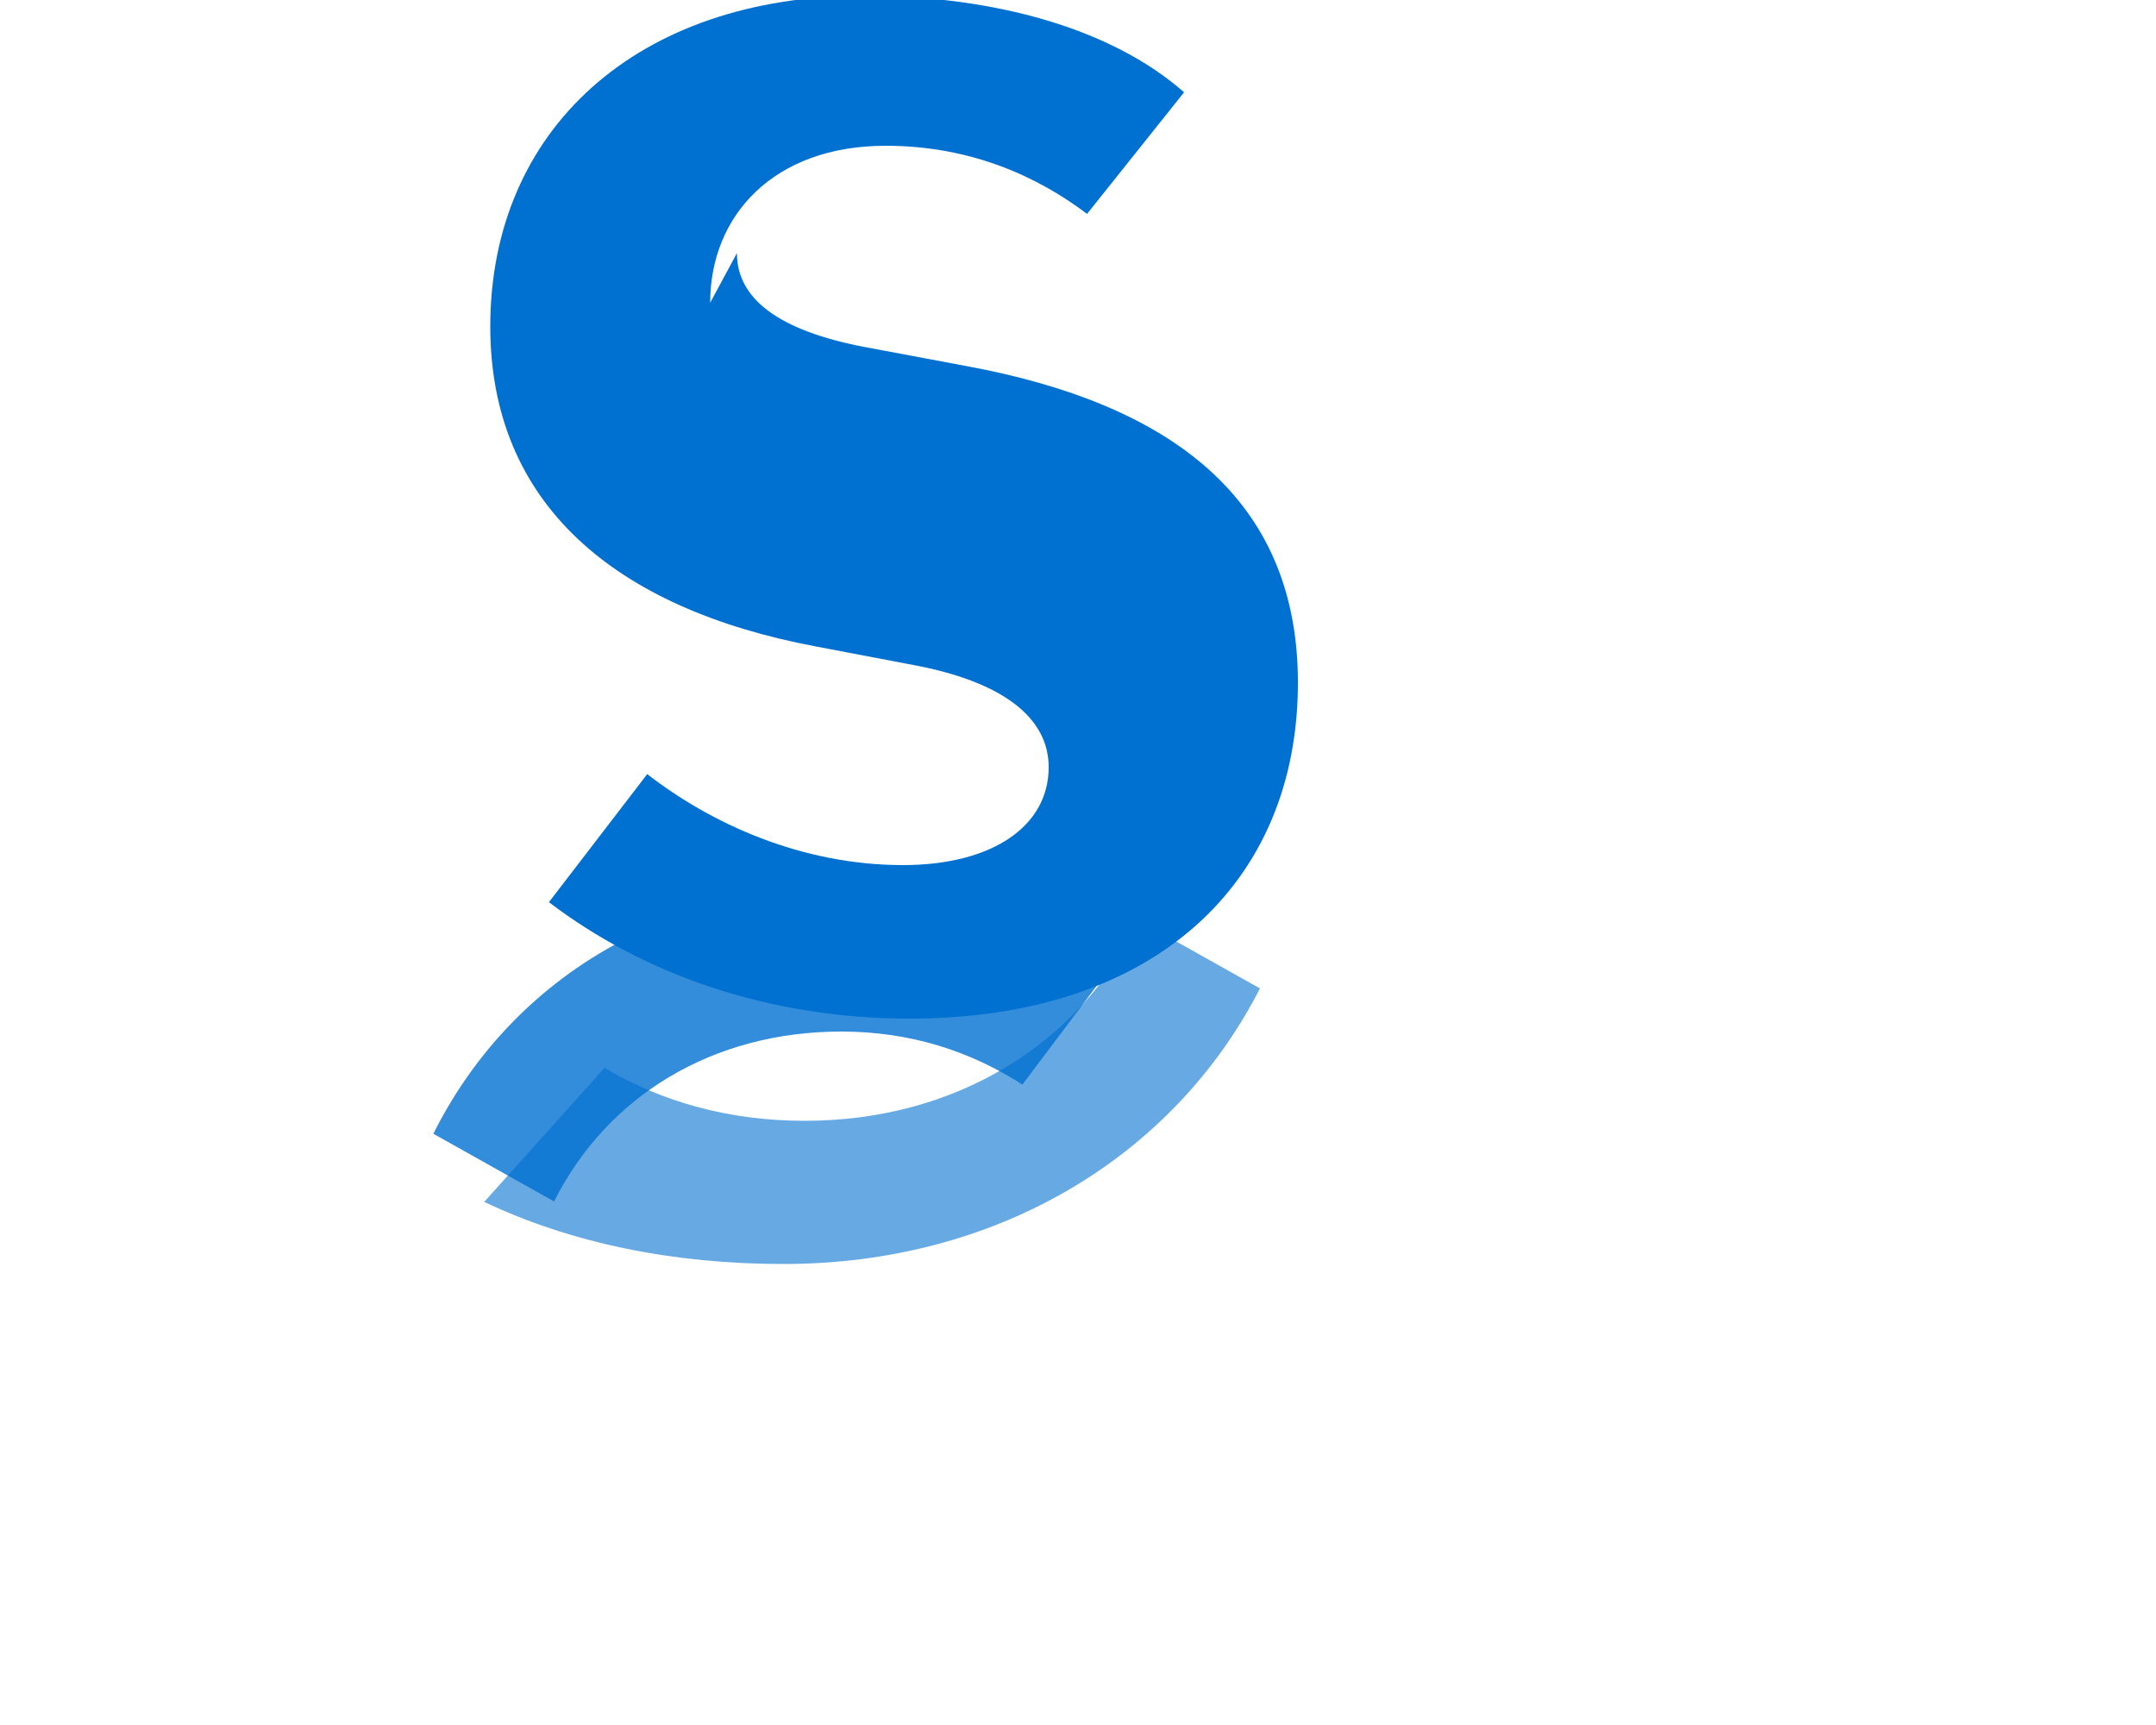
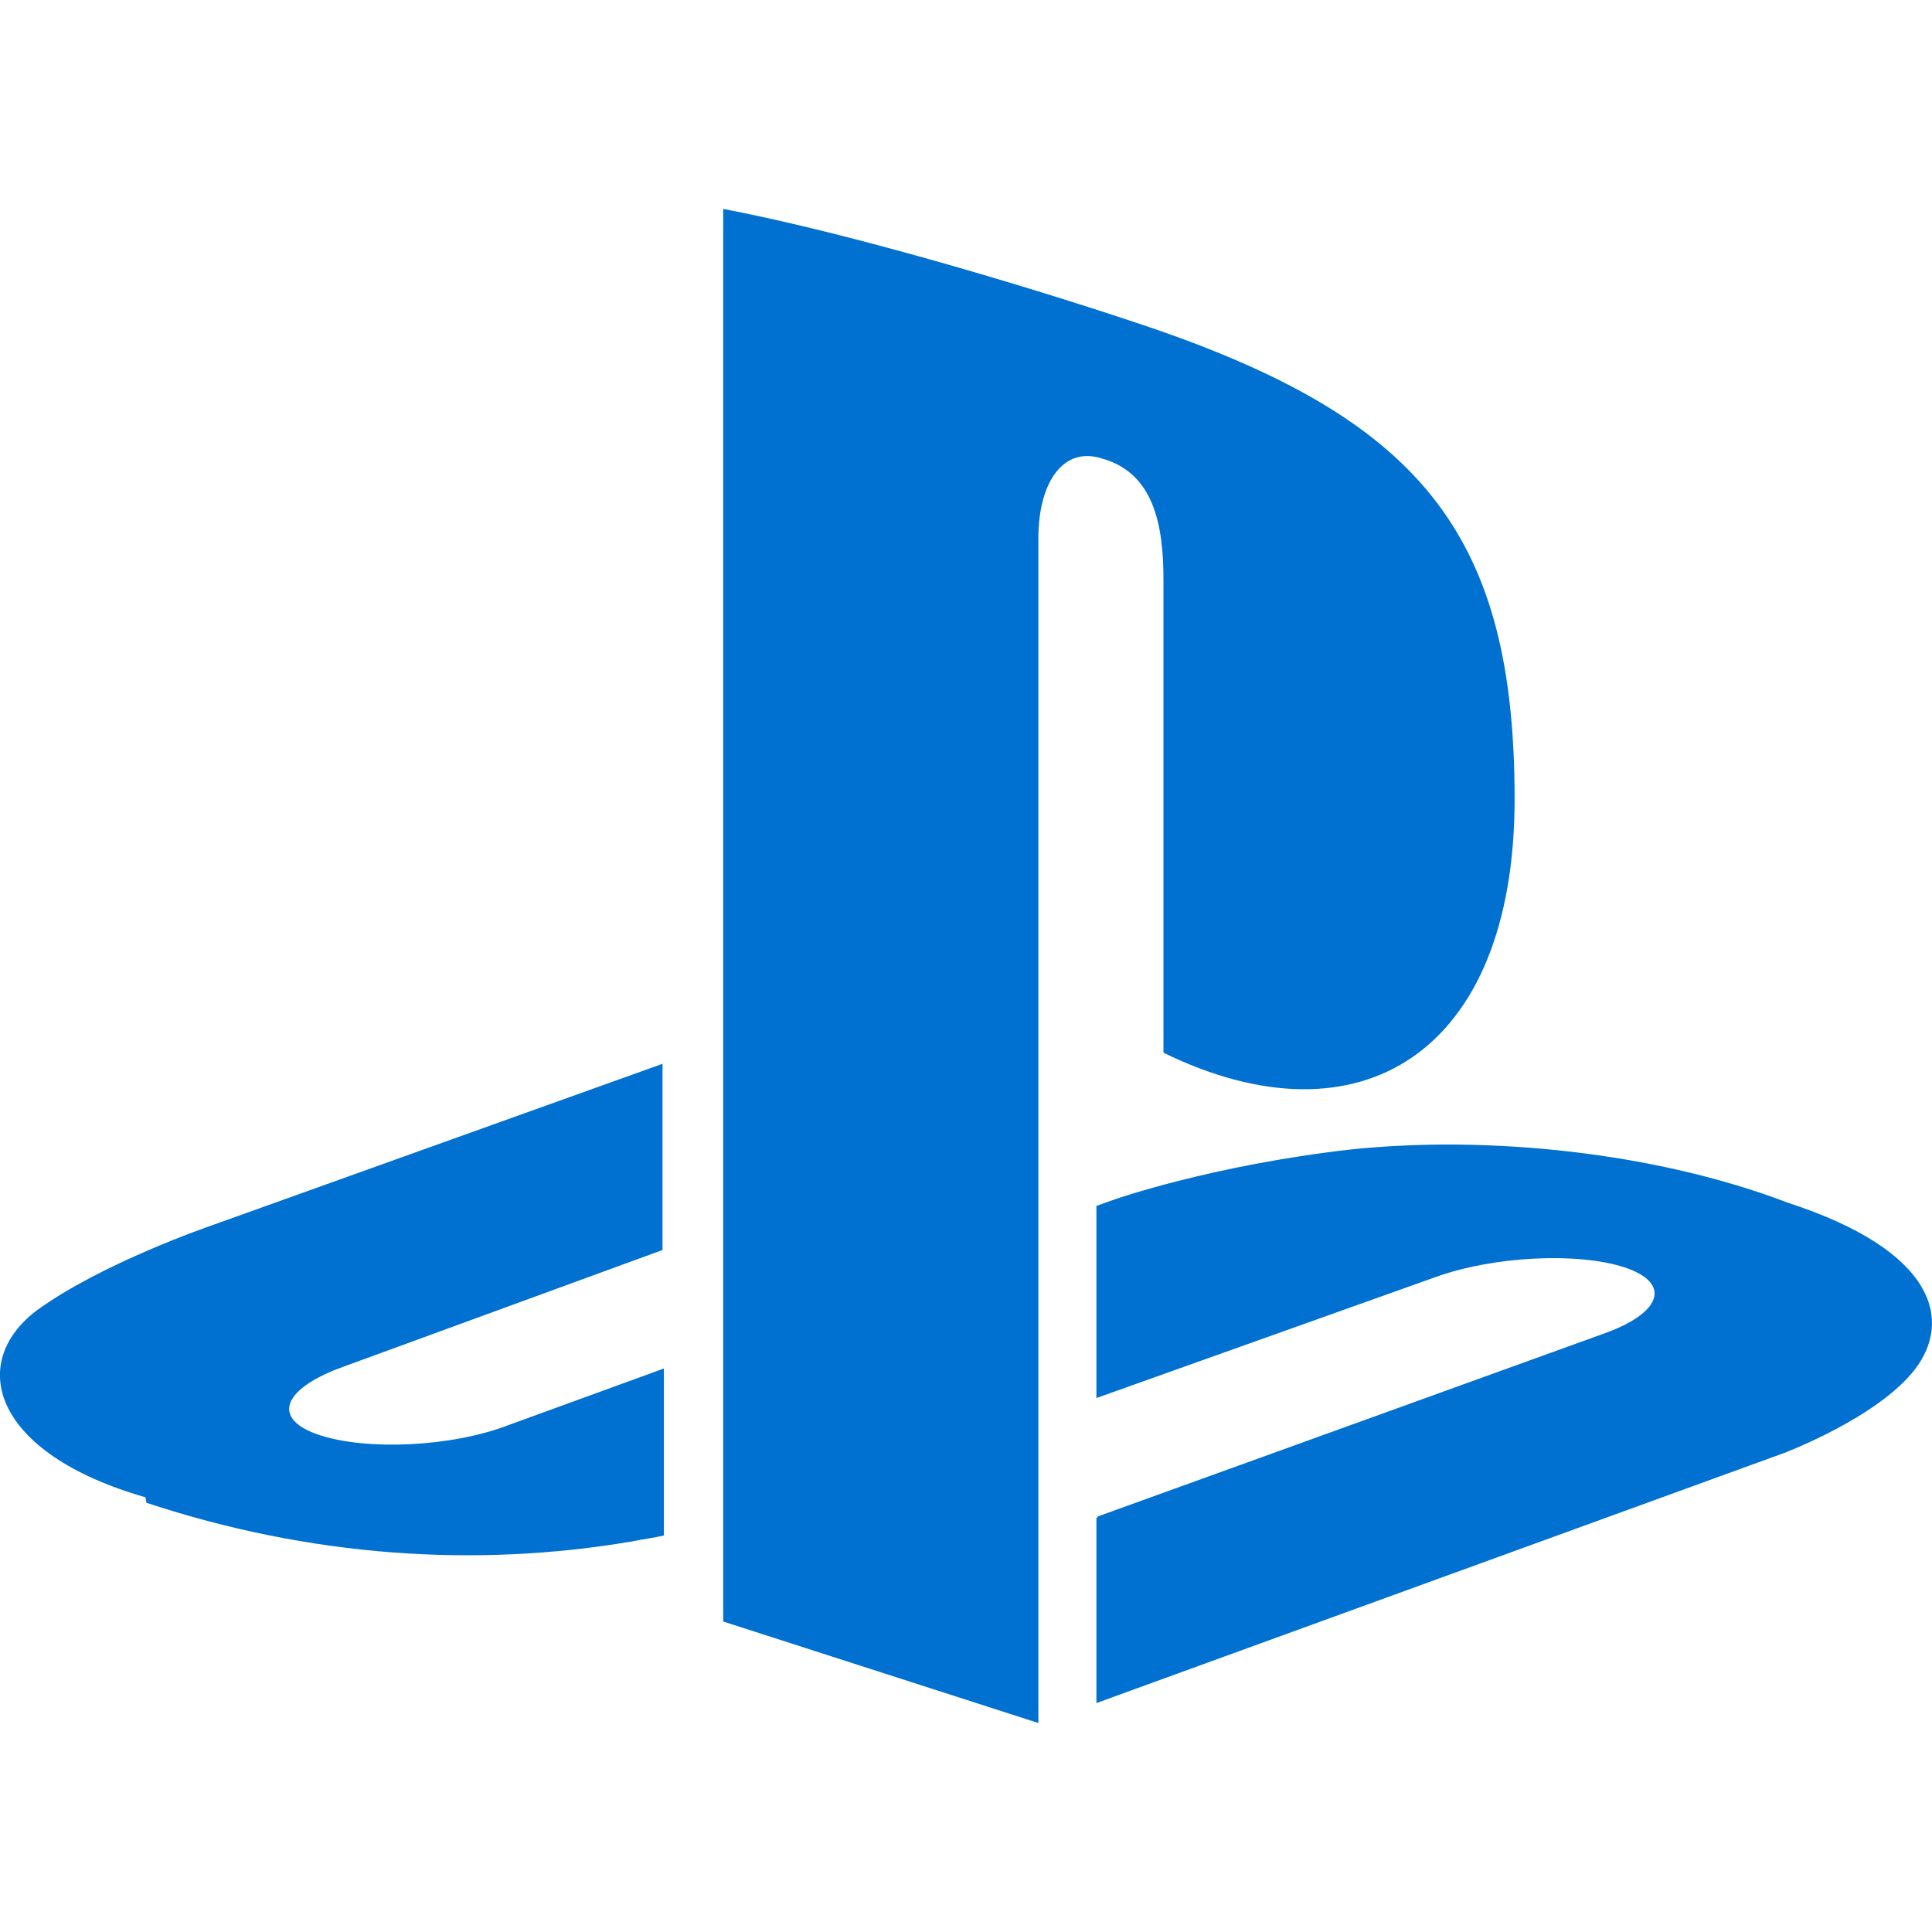
- <svg xmlns="http://www.w3.org/2000/svg" viewBox="0 0 50 40" width="50" height="40" fill="none">
-   <g fill="#0070D1">
-     <path d="M16.47 7.02c0-2.02 1.47-3.64 4.07-3.64 2.01 0 3.56.74 4.67 1.58l2.25-2.82C25.79.67 23.08-.1 20.04-.1c-5.28 0-8.67 3.12-8.67 7.67 0 4.1 2.87 6.54 7.55 7.42l2.26.43c2.09.39 3.14 1.23 3.14 2.37 0 1.37-1.31 2.27-3.38 2.27-2.35 0-4.45-.96-5.93-2.11l-2.28 2.97c2.18 1.66 5.07 2.7 8.37 2.7 5.68 0 9-3.15 9-7.79 0-4.28-2.97-6.47-7.68-7.34l-2.35-.44c-2.01-.38-2.98-1.12-2.98-2.18z" />
-     <path opacity="0.8" d="M25.75 22.44c-1.84-1.23-3.95-1.84-6.23-1.84-4.21 0-7.72 2.19-9.47 5.69l2.8 1.57c1.23-2.45 3.68-3.94 6.66-3.94 1.58 0 2.97.44 4.2 1.23l2.04-2.71z" />
-     <path opacity="0.6" d="M11.23 27.87c2.02.96 4.39 1.44 6.94 1.44 4.91 0 9.03-2.45 11.05-6.39l-2.8-1.57c-1.4 2.89-4.29 4.64-7.76 4.64-1.75 0-3.32-.44-4.64-1.23l-2.79 3.11z" />
-   </g>
+ <svg xmlns="http://www.w3.org/2000/svg" role="img" viewBox="0 0 24 24" fill="#0070d1">
+   <path d="M8.984 2.596v17.547l3.915 1.261V6.688c0-.69.304-1.151.794-.991.636.18.76.814.76 1.505v5.875c2.441 1.193 4.362-.002 4.362-3.152 0-3.237-1.126-4.675-4.438-5.827-1.307-.448-3.728-1.186-5.39-1.502zm4.656 16.241l6.296-2.275c.715-.258.826-.625.246-.818-.586-.192-1.637-.139-2.357.123l-4.205 1.5V14.98l.24-.085s1.201-.42 2.913-.615c1.696-.18 3.785.03 5.437.661 1.848.601 2.04 1.472 1.576 2.072-.465.6-1.622 1.036-1.622 1.036l-8.544 3.107V18.86zM1.807 18.6c-1.9-.545-2.214-1.668-1.352-2.32.801-.586 2.16-1.052 2.16-1.052l5.615-2.013v2.313L4.205 17c-.705.271-.825.632-.239.826.586.195 1.637.15 2.343-.12L8.247 17v2.074c-.12.03-.256.044-.39.073-1.939.331-3.996.196-6.038-.479z" />
</svg>
